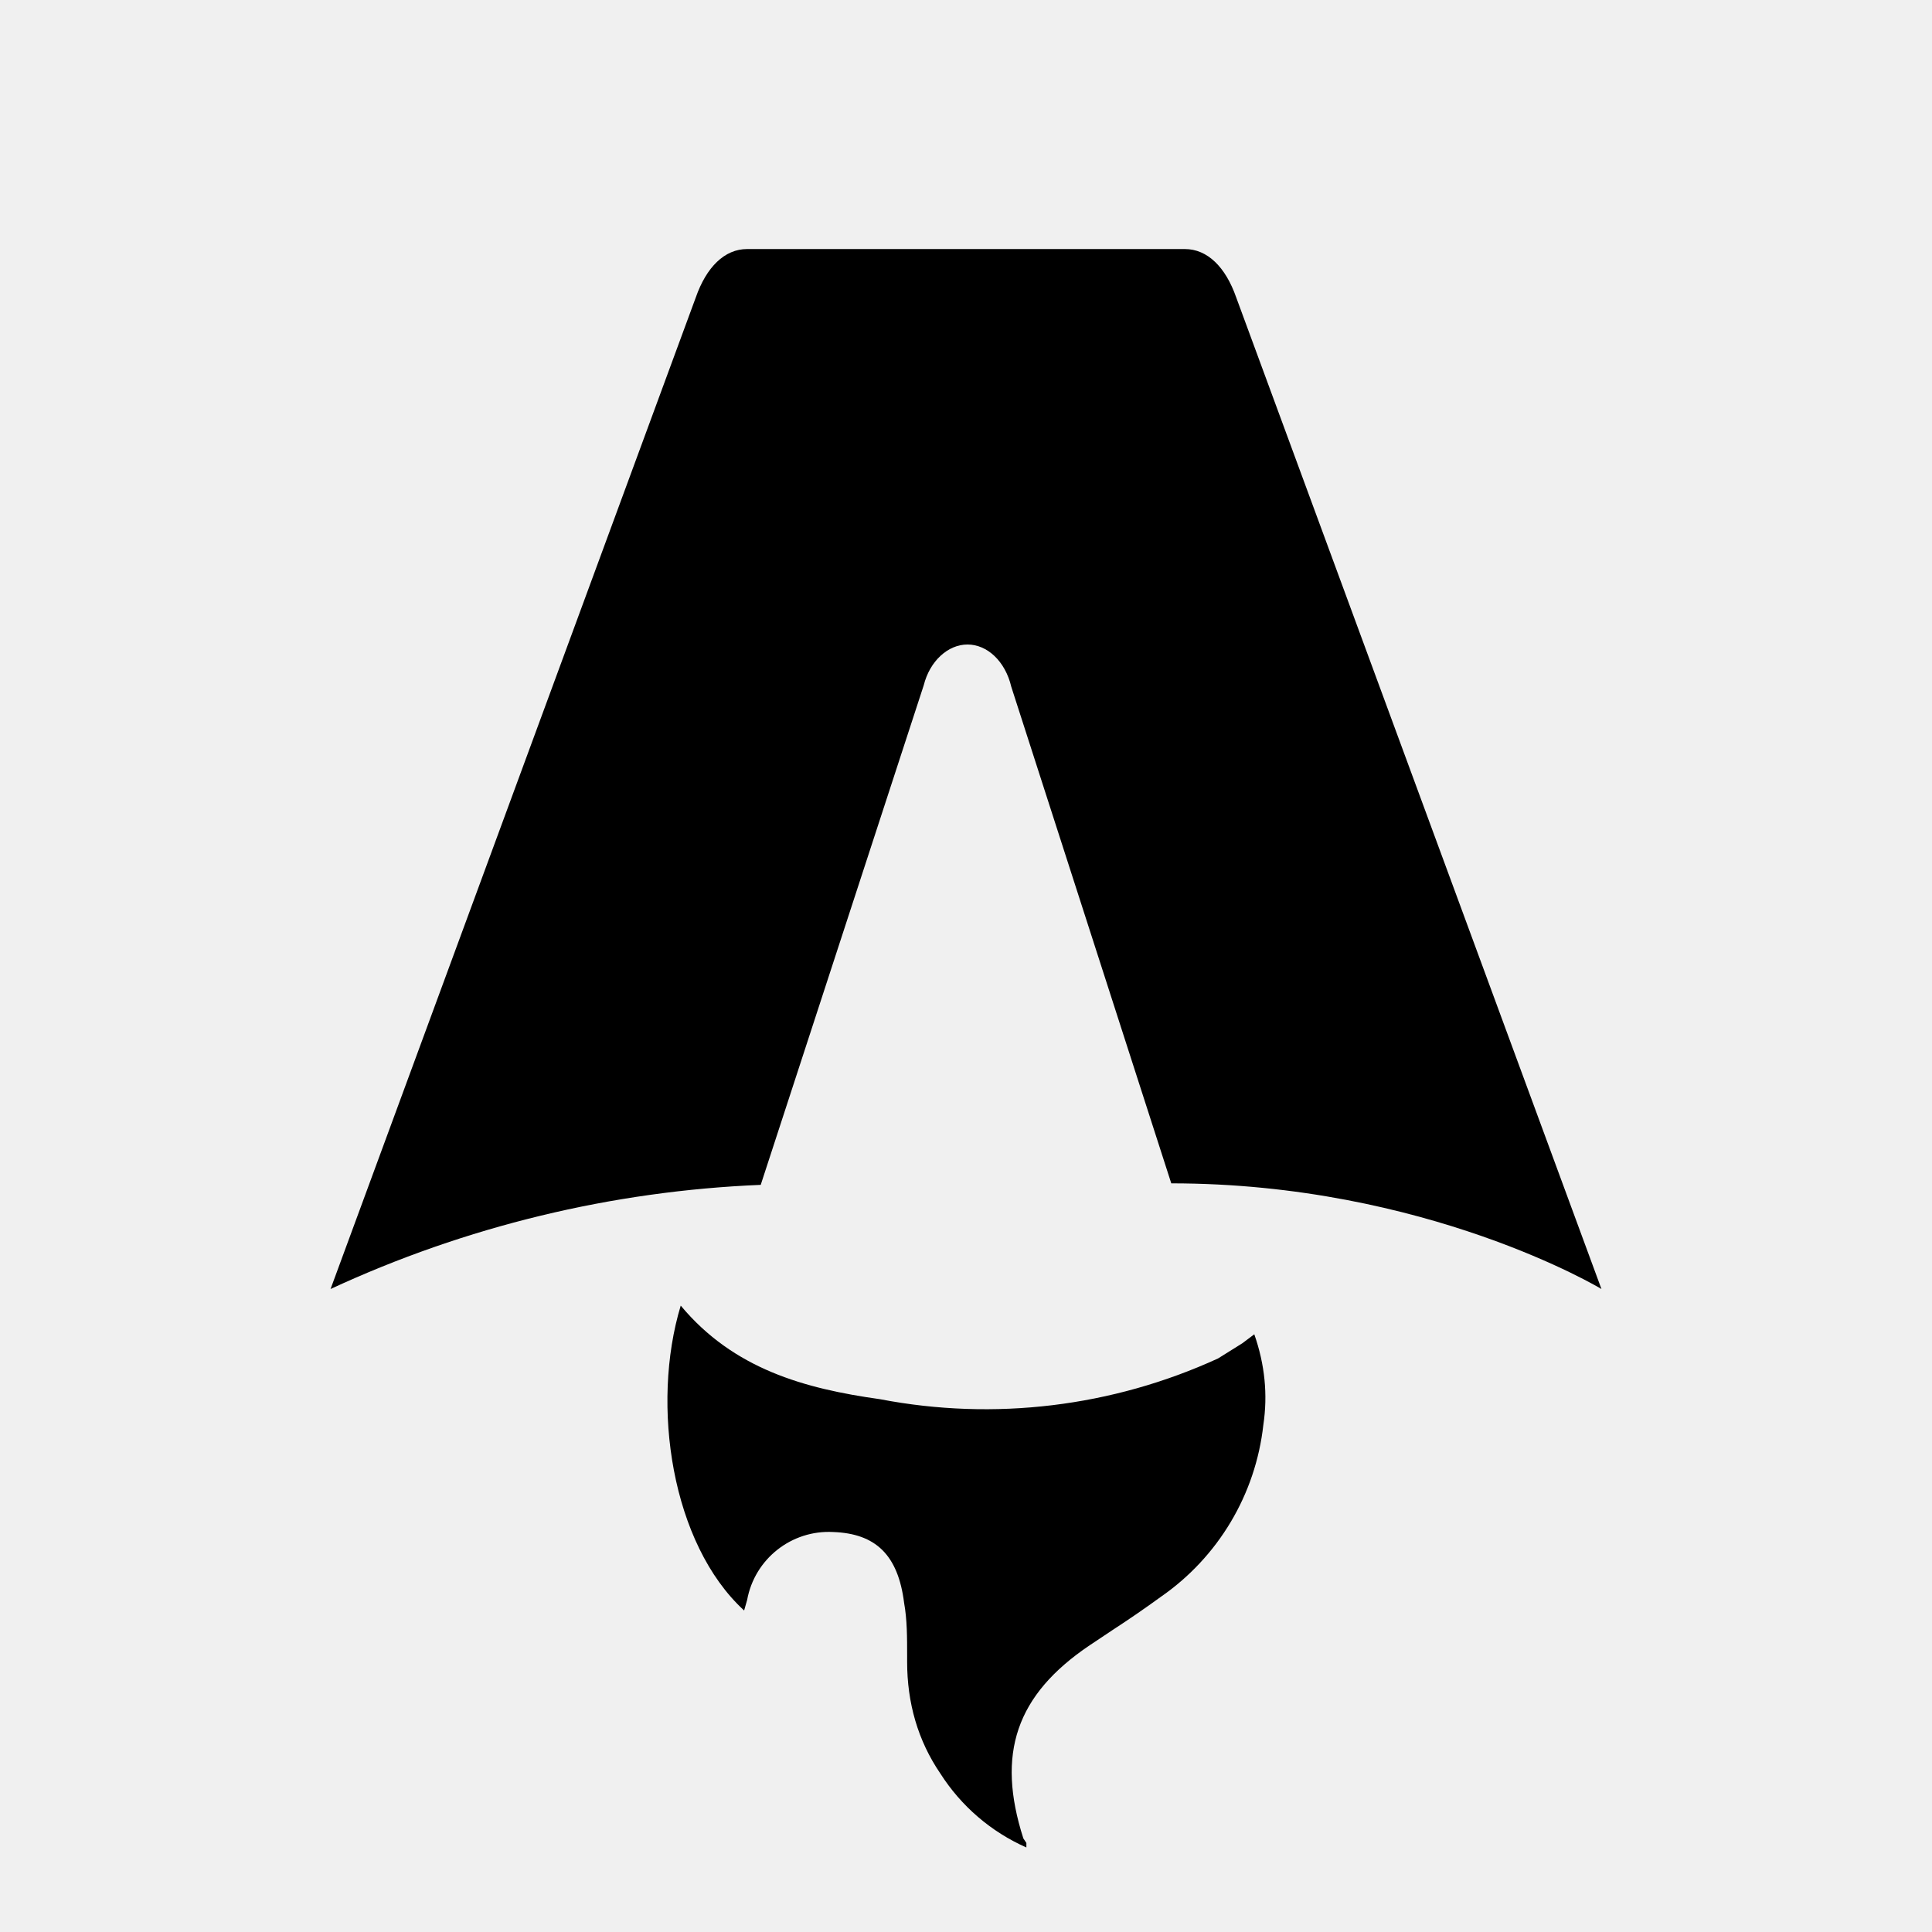
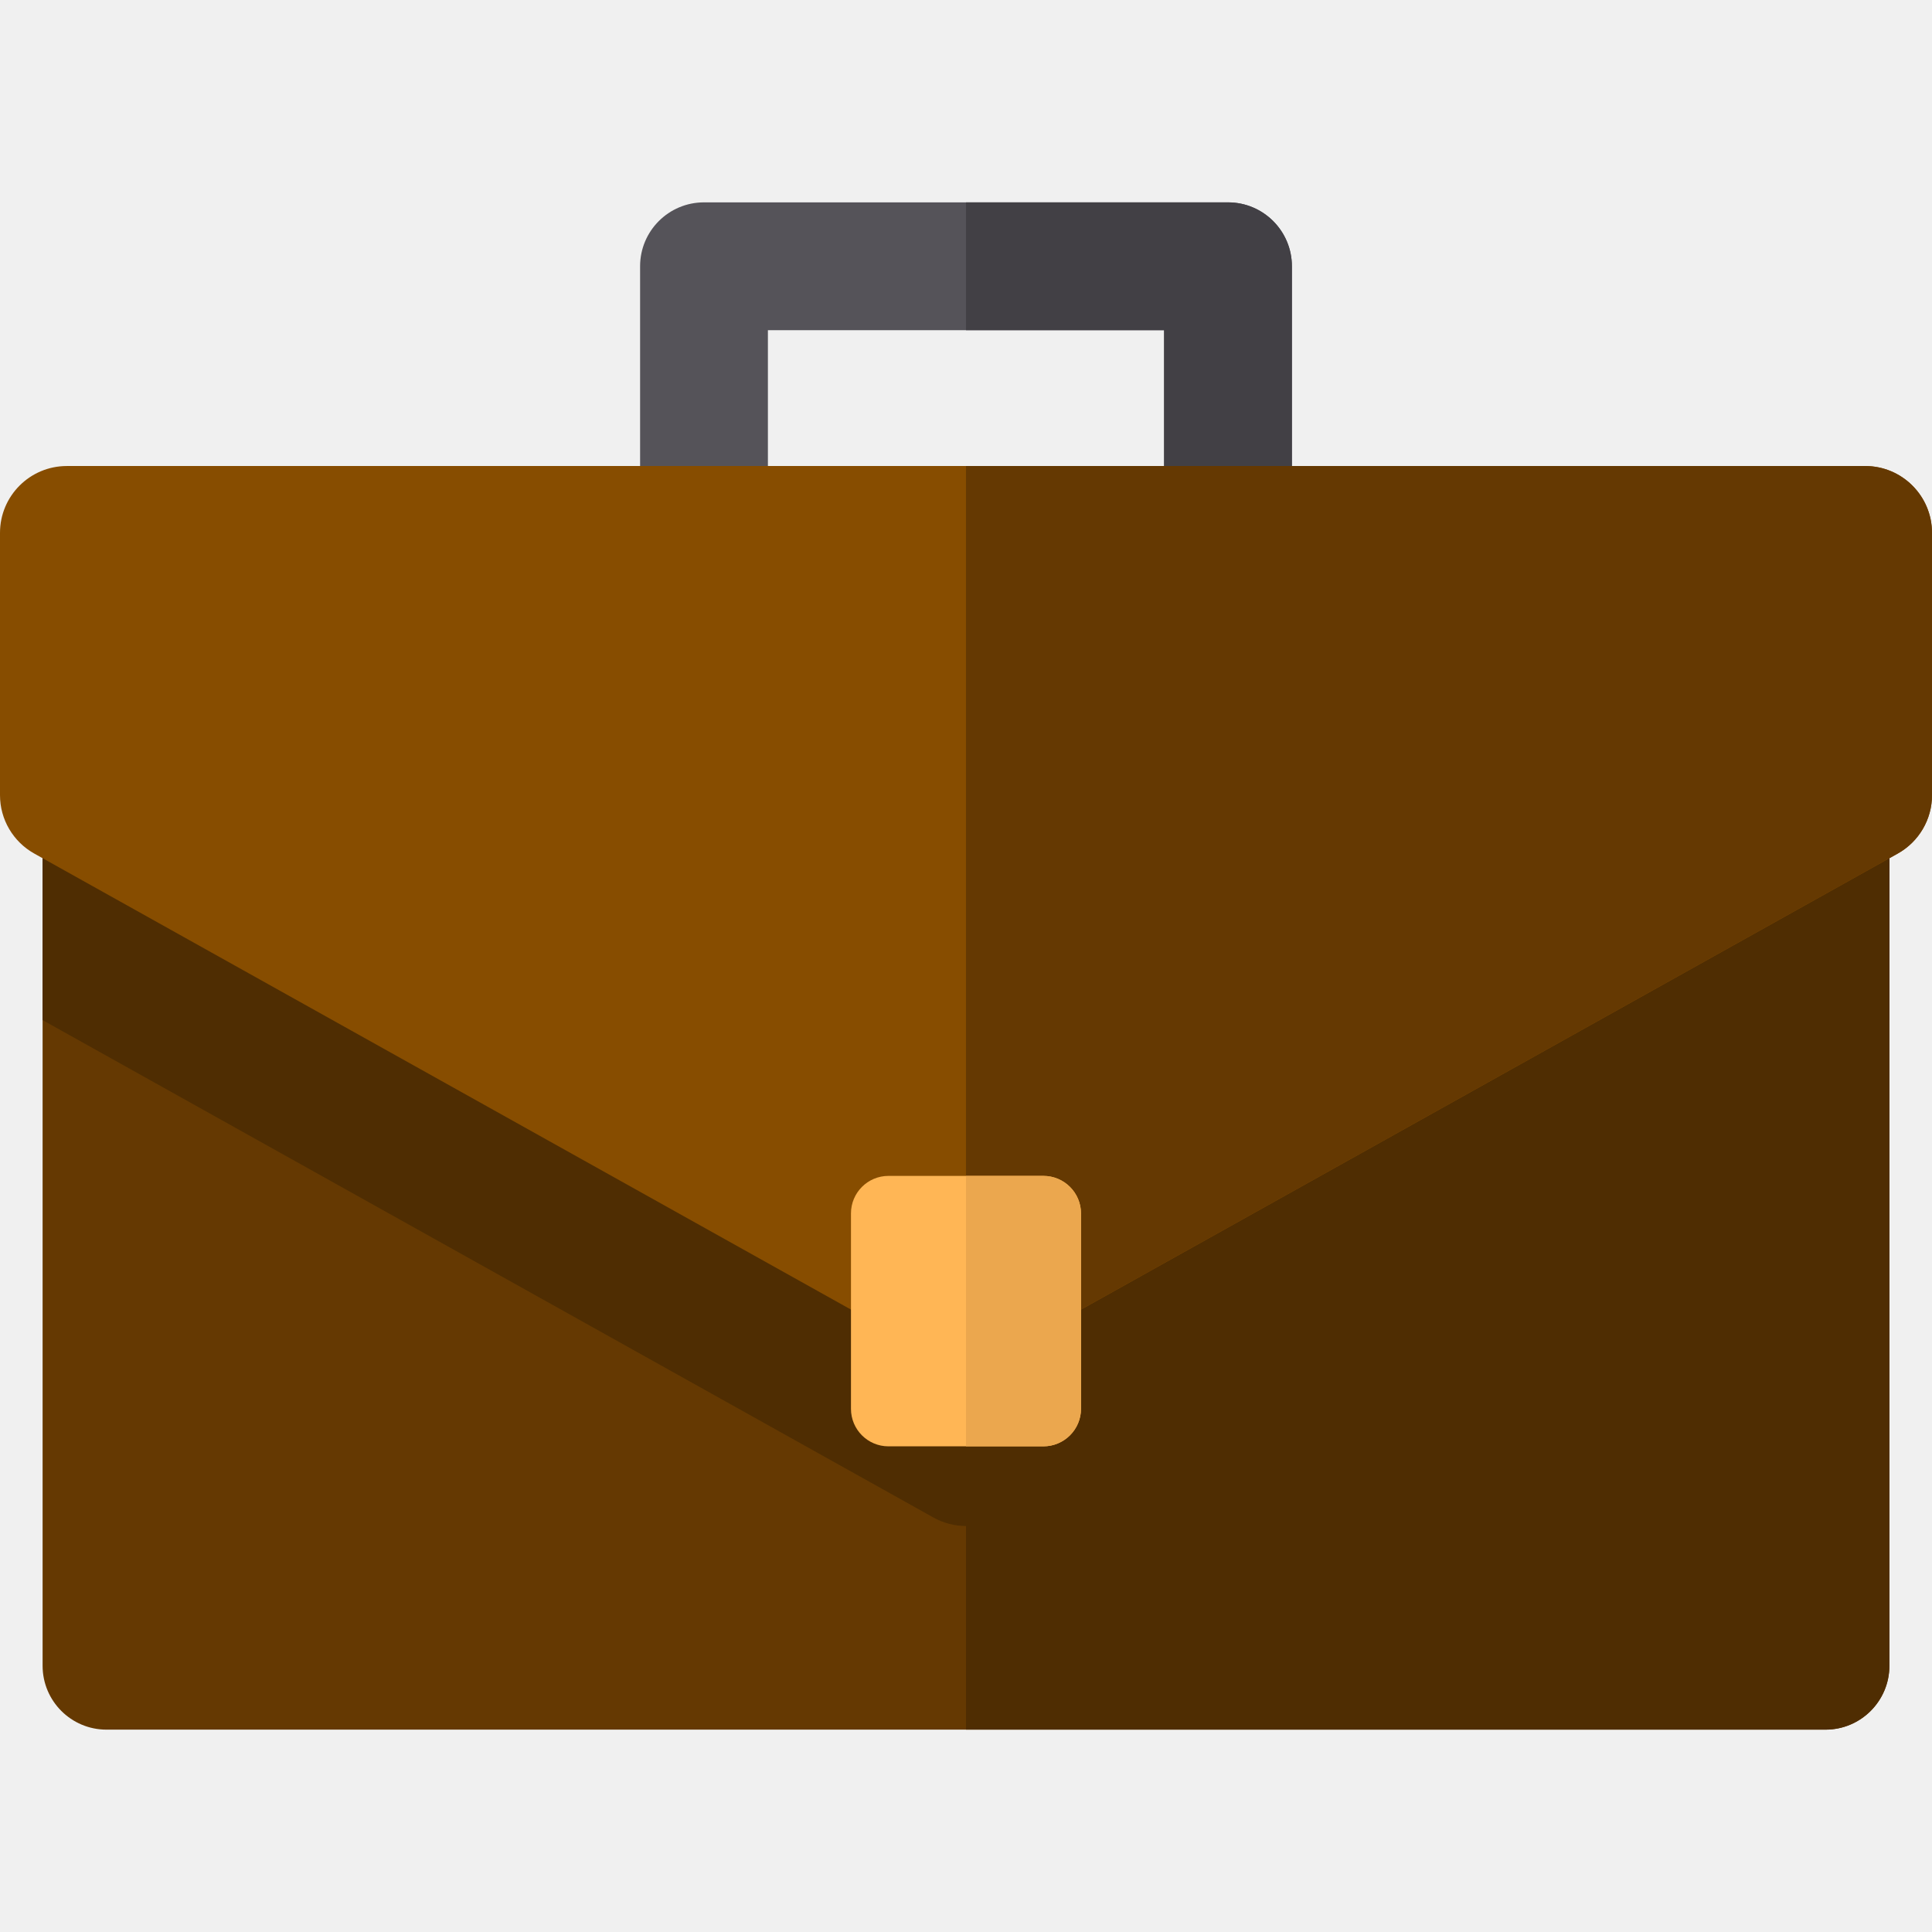
- <svg xmlns="http://www.w3.org/2000/svg" fill="none" viewBox="0 0 128 128">
-   <path d="M50.4 78.5a75.1 75.1 0 0 0-28.5 6.9l24.2-65.7c.7-2 1.9-3.2 3.4-3.2h29c1.5 0 2.7 1.2 3.4 3.2l24.2 65.7s-11.6-7-28.5-7L67 45.5c-.4-1.7-1.6-2.8-2.9-2.8-1.3 0-2.5 1.1-2.9 2.7L50.4 78.5Zm-1.1 28.2Zm-4.2-20.2c-2 6.6-.6 15.8 4.2 20.2a17.5 17.5 0 0 1 .2-.7 5.5 5.5 0 0 1 5.7-4.5c2.8.1 4.3 1.5 4.7 4.7.2 1.1.2 2.3.2 3.5v.4c0 2.7.7 5.2 2.2 7.4a13 13 0 0 0 5.7 4.9v-.3l-.2-.3c-1.8-5.6-.5-9.5 4.4-12.8l1.5-1a73 73 0 0 0 3.2-2.2 16 16 0 0 0 6.8-11.4c.3-2 .1-4-.6-6l-.8.6-1.6 1a37 37 0 0 1-22.4 2.7c-5-.7-9.7-2-13.2-6.2Z" />
-   <style>
-         path { fill: #000; }
-         @media (prefers-color-scheme: dark) {
-             path { fill: #FFF; }
-         }
-     </style>
+ <svg xmlns="http://www.w3.org/2000/svg" height="800px" width="800px" version="1.1" id="Layer_1" viewBox="0 0 512 512" xml:space="preserve">
+   <path style="fill:#555359;" d="M325.433,180.641H186.567c-9.354,0-16.936-7.583-16.936-16.936V70.564  c0-9.354,7.583-16.936,16.936-16.936h138.866c9.354,0,16.936,7.583,16.936,16.936v93.142  C342.369,173.058,334.787,180.641,325.433,180.641z M203.502,146.77h104.995V87.5H203.502V146.77z" />
+   <path style="fill:#424045;" d="M325.433,53.627h-69.434v33.871h52.498v59.271h-52.498v33.871h69.434  c9.354,0,16.936-7.583,16.936-16.936V70.564C342.369,61.21,334.787,53.627,325.433,53.627z" />
+   <path style="fill:#653902;" d="M500.71,145.684c0-9.354-7.583-16.936-16.936-16.936H28.226c-9.354,0-16.936,7.583-16.936,16.936  v295.753c0,9.354,7.583,16.936,16.936,16.936h455.549c9.354,0,16.936-7.583,16.936-16.936L500.71,145.684L500.71,145.684z" />
+   <g>
+     <path style="fill:#4F2D02;" d="M500.71,145.684c0-9.354-7.583-16.936-16.936-16.936H255.999v329.624h227.774   c9.354,0,16.936-7.583,16.936-16.936V145.684H500.71z" />
+     <path style="fill:#4F2D02;" d="M500.71,167.624c-1.995-0.778-4.158-1.22-6.427-1.22H17.717c-2.27,0-4.432,0.443-6.427,1.22V270.34   l236.073,131.816c2.684,1.499,5.659,2.249,8.637,2.249c2.976,0,5.953-0.749,8.637-2.249L500.71,270.34V167.624z" />
+   </g>
+   <path style="fill:#874D00;" d="M512,141.217c0-9.785-7.932-17.717-17.717-17.717H17.717C7.932,123.5,0,131.432,0,141.217v69.515  c0,6.421,3.474,12.338,9.08,15.469l238.283,133.051c2.684,1.499,5.66,2.249,8.637,2.249c2.978,0,5.953-0.749,8.637-2.249  L502.92,226.202c5.606-3.131,9.08-9.048,9.08-15.469V141.217z" />
+   <path style="fill:#653902;" d="M512,141.217c0-9.785-7.932-17.717-17.717-17.717H255.999v238h0.001c2.978,0,5.953-0.749,8.637-2.249  L502.92,226.202c5.606-3.131,9.08-9.048,9.08-15.469V141.217z" />
+   <path style="fill:#FFB655;" d="M276.543,383.295h-41.086c-5.49,0-9.94-4.45-9.94-9.94v-51.79c0-5.49,4.45-9.94,9.94-9.94h41.086  c5.49,0,9.94,4.45,9.94,9.94v51.79C286.483,378.845,282.032,383.295,276.543,383.295z" />
+   <path style="fill:#EBA74E;" d="M276.431,311.625h-20.431v71.67h20.431c5.551,0,10.051-4.5,10.051-10.051v-51.566  C286.483,316.126,281.983,311.625,276.431,311.625z" />
</svg>
